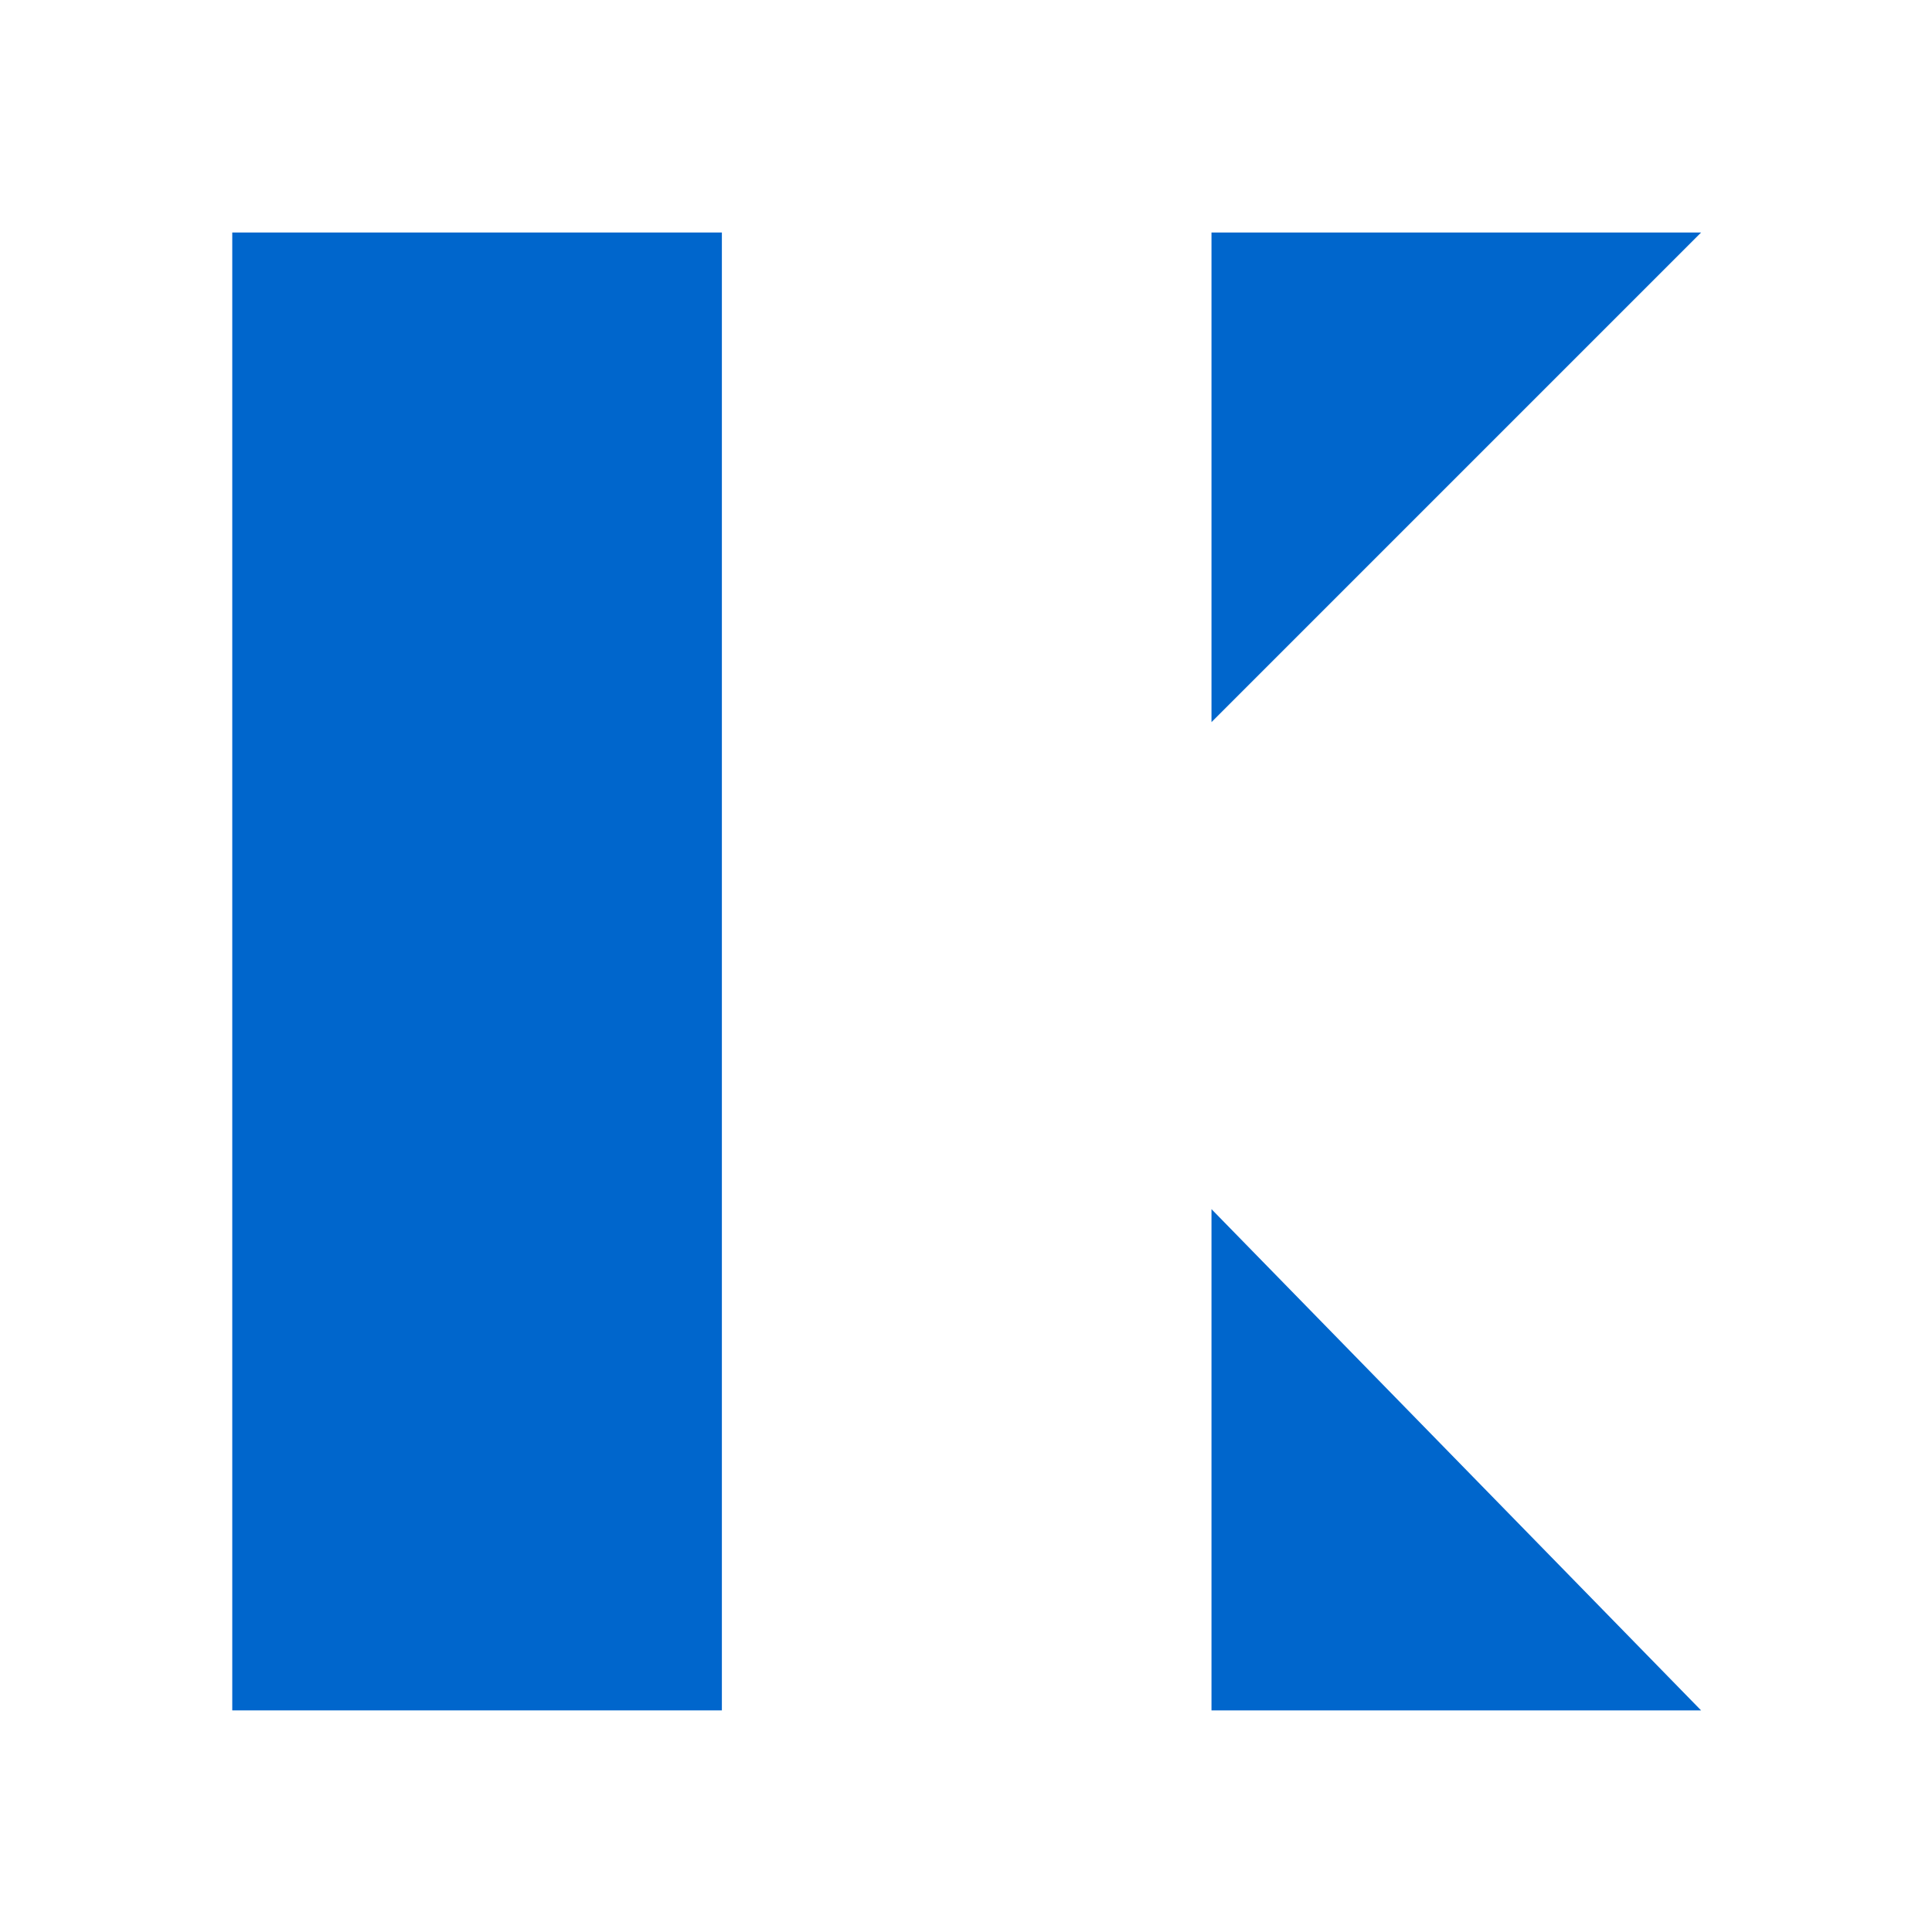
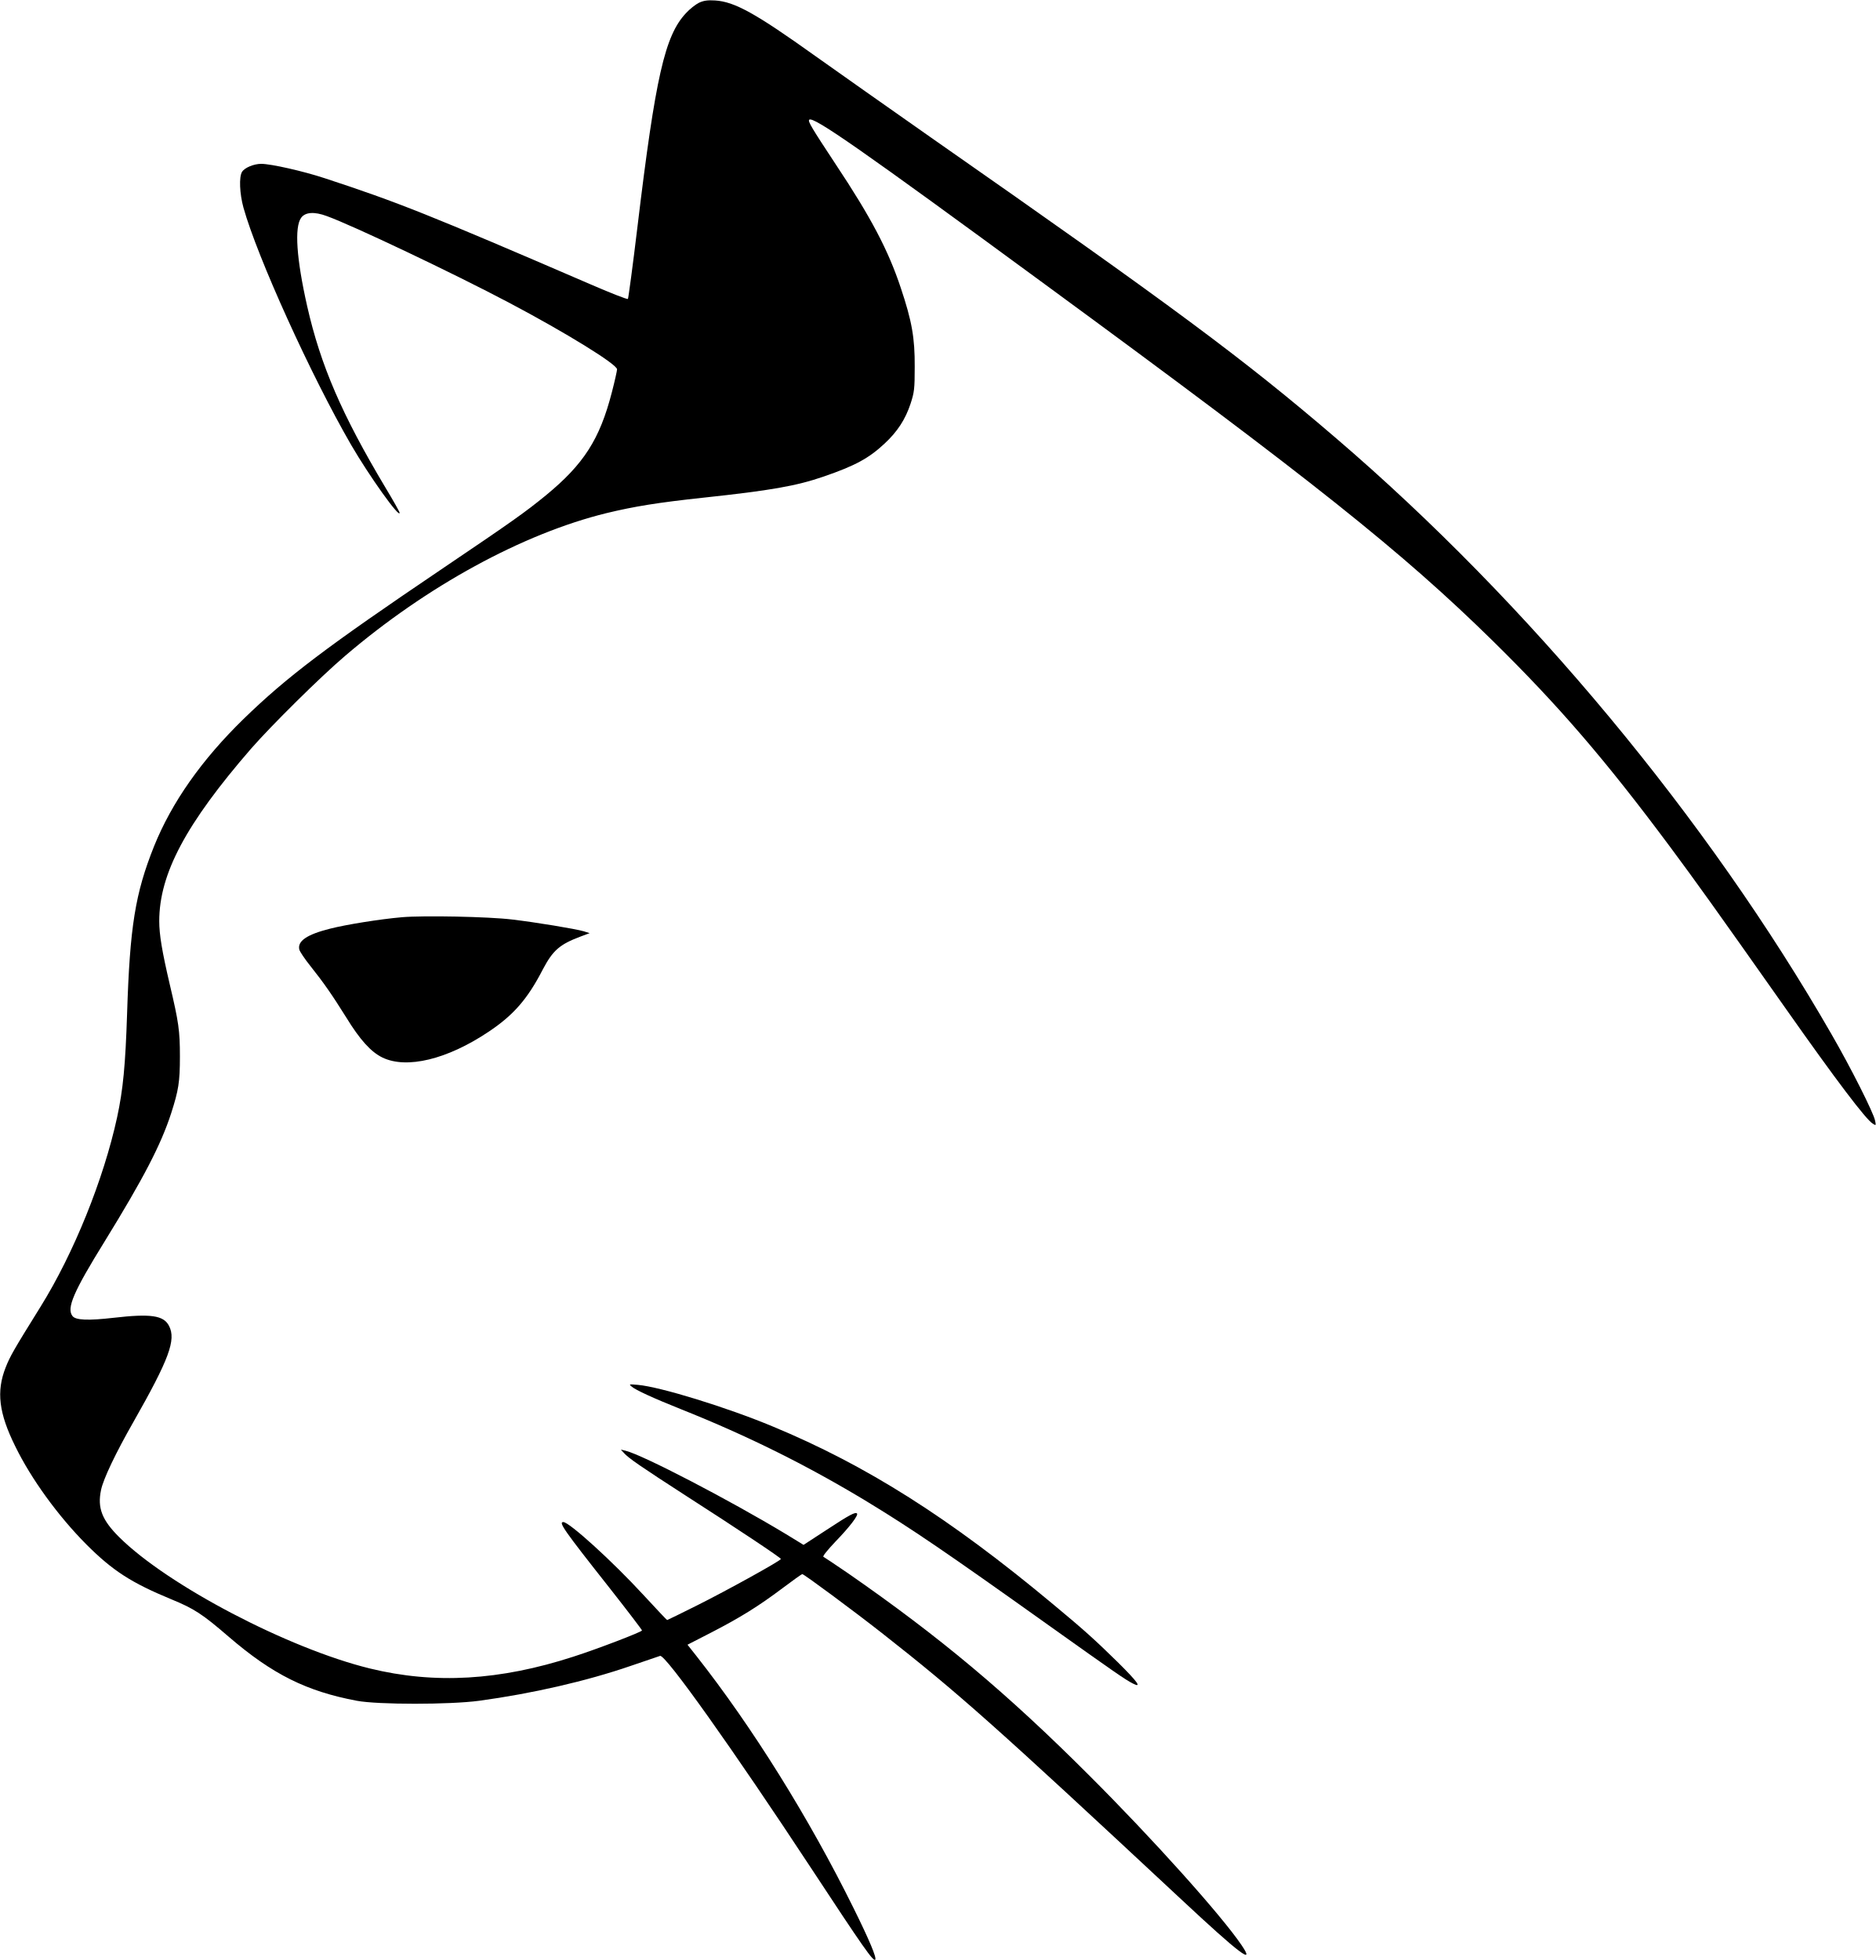
- <svg xmlns="http://www.w3.org/2000/svg" width="1417" height="1417" viewBox="0 0 1417 1417">
-   <defs>
-     <style>
-       .cls-1 {
-         fill: #06c;
-         fill-rule: evenodd;
-       }
-     </style>
-   </defs>
-   <path id="rectangular" class="cls-1" d="M170.35,170.525h359.1V1254.47H170.35V170.525Z" />
-   <path id="triangle-down" class="cls-1" d="M888.55,1254.47h359.1L888.55,886.825V1254.47Z" />
-   <path id="triangle-up" class="cls-1" d="M888.55,170.525h359.1l-359.1,359.1v-359.1Z" />
+ <svg xmlns="http://www.w3.org/2000/svg" version="1.0" width="1225pt" height="1280pt" viewBox="0 0 1225 1280" preserveAspectRatio="xMidYMid meet">
+   <g transform="translate(0,1280) scale(0.1,-0.1)" fill="#000000" stroke="none">
+     <path d="M4565 12782 c-22 -11 -61 -41 -86 -69 -137 -147 -198 -415 -315 -1388 -31 -259 -60 -473 -63 -477 -4 -5 -117 40 -251 98 -1045 451 -1253 534 -1729 690 -139 46 -351 94 -415 94 -48 0 -108 -25 -125 -52 -21 -33 -16 -143 9 -234 91 -325 442 -1098 703 -1549 118 -203 317 -482 317 -444 0 6 -42 81 -94 167 -283 474 -422 795 -510 1183 -70 310 -84 516 -39 577 27 37 86 41 167 11 167 -60 828 -374 1191 -566 371 -196 705 -402 705 -435 0 -9 -15 -77 -34 -150 -79 -307 -184 -470 -431 -673 -136 -111 -216 -168 -681 -482 -752 -508 -1010 -703 -1293 -978 -273 -266 -469 -544 -585 -832 -123 -308 -158 -523 -176 -1093 -11 -336 -26 -495 -65 -676 -88 -405 -283 -889 -501 -1239 -178 -286 -198 -322 -227 -395 -62 -157 -45 -298 63 -516 104 -213 280 -455 464 -640 172 -172 293 -250 554 -358 151 -62 203 -96 377 -246 285 -245 507 -355 835 -417 137 -26 608 -26 800 0 345 47 700 128 990 228 96 33 182 62 191 65 34 12 478 -613 987 -1387 338 -514 405 -610 418 -597 11 11 -38 128 -142 338 -290 587 -660 1181 -1027 1647 l-57 72 152 78 c194 100 311 173 467 290 68 51 126 93 131 93 11 0 334 -239 520 -385 504 -396 732 -599 1959 -1743 377 -352 483 -432 389 -294 -134 197 -581 695 -994 1107 -540 540 -975 904 -1576 1321 -82 56 -154 104 -160 107 -8 2 25 43 78 99 92 95 152 173 141 184 -11 11 -48 -8 -197 -106 l-152 -99 -116 71 c-368 222 -935 517 -1047 544 l-30 7 20 -22 c29 -33 112 -90 400 -276 335 -215 625 -408 625 -416 0 -11 -351 -205 -547 -303 -106 -53 -194 -96 -196 -96 -2 0 -70 72 -152 161 -203 221 -487 479 -526 479 -33 0 4 -53 301 -429 118 -150 214 -276 213 -279 -3 -10 -289 -120 -448 -171 -481 -156 -905 -181 -1330 -77 -531 130 -1318 542 -1635 856 -114 113 -145 192 -120 310 15 72 95 240 212 445 233 410 279 535 232 626 -35 69 -120 81 -362 53 -166 -19 -249 -16 -269 12 -39 51 7 158 210 486 255 414 368 632 435 838 48 150 57 203 57 370 0 170 -8 224 -66 470 -51 218 -69 327 -69 414 0 310 175 637 600 1127 132 151 453 469 613 605 533 456 1162 799 1708 933 182 44 336 69 634 101 438 47 605 76 785 138 206 71 294 119 397 215 84 78 136 158 170 261 24 74 27 95 27 241 1 188 -18 297 -91 515 -81 244 -193 458 -425 807 -157 238 -183 281 -173 291 25 25 337 -192 1548 -1081 1745 -1279 2322 -1739 2916 -2322 430 -423 733 -774 1158 -1345 173 -233 285 -389 758 -1060 323 -459 521 -721 566 -748 21 -14 22 -13 15 20 -9 49 -158 345 -284 563 -809 1408 -1981 2818 -3237 3894 -603 517 -1053 851 -2645 1963 -272 191 -612 430 -755 532 -393 281 -528 355 -655 363 -49 3 -75 -1 -105 -15z" />
+     <path d="M2625 6810 c-147 -13 -364 -48 -470 -75 -151 -38 -214 -81 -200 -137 4 -14 37 -63 74 -109 86 -108 140 -186 232 -333 90 -147 162 -226 236 -262 158 -77 424 -13 694 168 162 108 254 213 353 405 67 127 110 165 248 217 l59 22 -38 12 c-54 16 -315 59 -468 77 -156 19 -580 27 -720 15z" />
+     <path d="M4125 3745 c27 -23 140 -75 320 -147 442 -176 832 -371 1217 -604 299 -182 513 -328 1188 -809 431 -307 499 -354 548 -379 62 -32 34 8 -95 136 -158 155 -224 214 -431 386 -671 559 -1214 903 -1827 1157 -300 125 -733 258 -879 271 -58 5 -60 5 -41 -11z" />
+   </g>
</svg>
